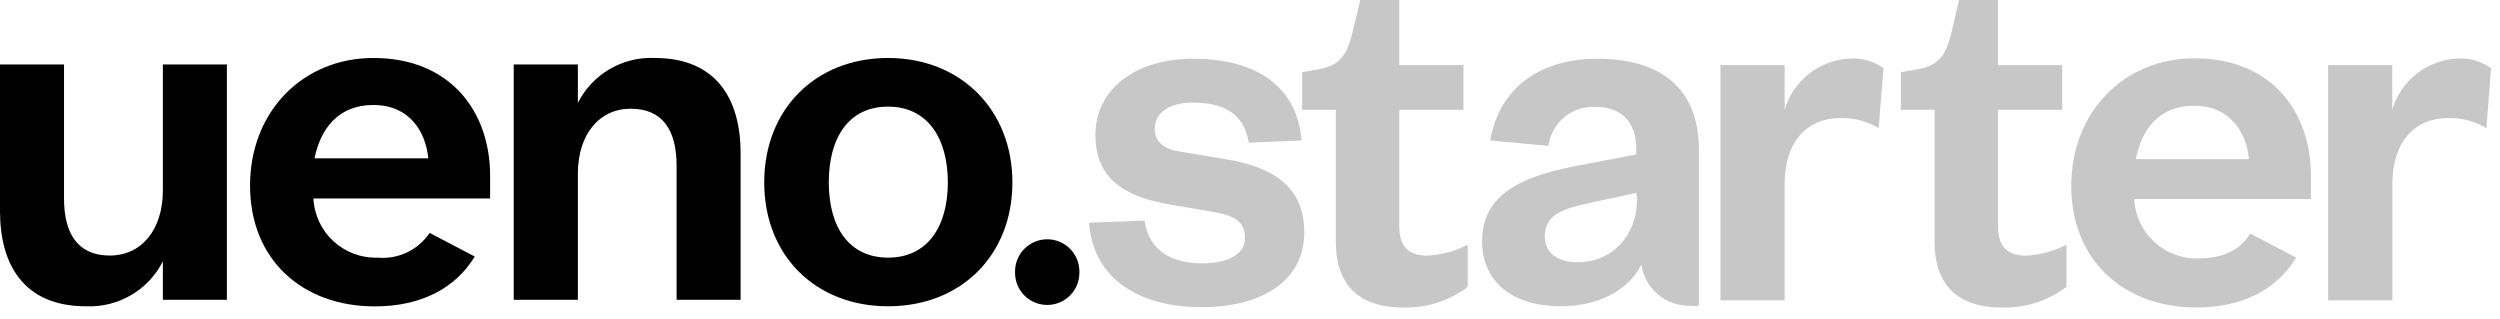
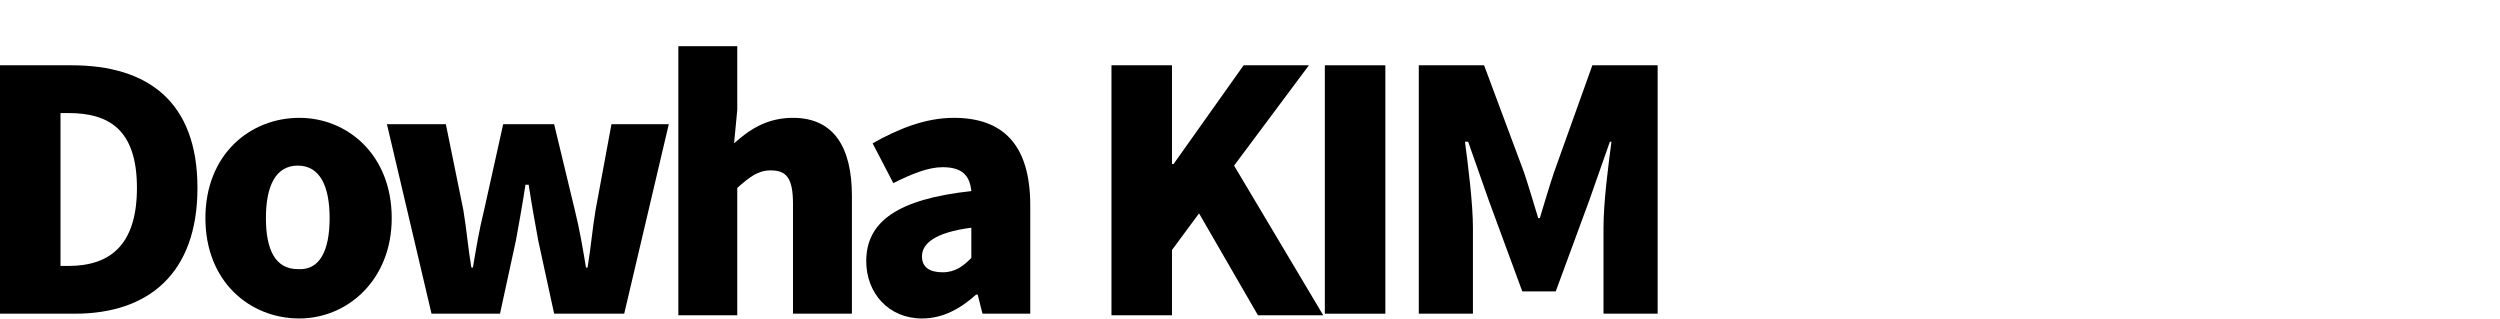
- <svg xmlns="http://www.w3.org/2000/svg" width="157px" height="20px" viewBox="0 0 157 20" version="1.1">
-   <g id="Page-1" stroke="none" stroke-width="1" fill="none" fill-rule="evenodd">
-     <g id="Desktop-HD" transform="translate(-91, -40)" fill-rule="nonzero">
-       <g id="logo" transform="translate(91, 40)">
-         <path d="M71.883,13.855 C72.117,15.628 73.455,16.538 75.503,16.538 C76.979,16.538 78.186,16.034 78.186,14.959 C78.186,13.883 77.497,13.517 76.041,13.283 L73.69,12.883 C70.538,12.379 68.793,11.2 68.793,8.455 C68.793,5.71 71.172,3.69 74.931,3.69 C79.021,3.69 81.476,5.531 81.738,8.821 L78.421,8.959 C78.152,7.276 77.041,6.441 74.897,6.441 C73.455,6.441 72.517,7.076 72.517,8.083 C72.517,8.89 73.055,9.359 74.124,9.524 L76.945,9.993 C80.062,10.497 81.91,11.807 81.91,14.593 C81.91,17.607 79.29,19.29 75.469,19.29 C71.648,19.29 68.662,17.607 68.393,13.986 L71.883,13.855 Z" id="Path" fill="#C7C7C7" />
-         <path d="M83.89,6.897 L81.772,6.897 L81.772,4.531 L82.759,4.359 C84.2,4.124 84.607,3.386 84.938,2.014 L85.428,0 L87.876,0 L87.876,4.09 L91.903,4.09 L91.903,6.897 L87.876,6.897 L87.876,14.207 C87.876,15.483 88.448,16.055 89.655,16.055 C90.534,16.006 91.392,15.771 92.172,15.366 L92.172,18.014 C91,18.905 89.555,19.363 88.083,19.31 C85.8,19.31 83.89,18.303 83.89,15.172 L83.89,6.897 Z" id="Path" fill="#C7C7C7" />
-         <path d="M106.69,15.297 C106.69,16.069 106.69,16.248 106.69,16.248 L106.69,19.2 C106.525,19.223 106.358,19.223 106.193,19.2 C104.644,19.265 103.297,18.148 103.076,16.614 C102.234,18.324 100.221,19.234 98.041,19.234 C94.959,19.234 93.076,17.69 93.076,15.138 C93.076,12.324 95.359,11.152 98.71,10.476 L102.759,9.697 L102.759,9.359 C102.759,7.717 101.883,6.71 100.172,6.71 C98.709,6.644 97.436,7.706 97.241,9.159 L93.586,8.821 C94.09,5.8 96.407,3.69 100.331,3.69 C104.255,3.69 106.69,5.517 106.69,9.393 L106.69,15.297 Z M102.759,12.11 L100,12.71 C98.255,13.083 97.014,13.4 97.014,14.862 C97.014,15.862 97.786,16.469 99.083,16.469 C101.193,16.469 102.807,14.862 102.807,12.476 L102.759,12.11 Z" id="Shape" fill="#C7C7C7" />
-         <path d="M117.979,8.048 C117.251,7.613 116.414,7.393 115.566,7.414 C113.497,7.414 112.076,8.89 112.076,11.552 L112.076,18.862 L108.048,18.862 L108.048,4.09 L112.076,4.09 L112.076,6.897 C112.618,5.044 114.285,3.747 116.214,3.676 C116.952,3.636 117.683,3.85 118.283,4.283 L117.979,8.048 Z" id="Path" fill="#C7C7C7" />
-         <path d="M121.49,6.897 L119.372,6.897 L119.372,4.531 L120.379,4.359 C121.821,4.124 122.228,3.386 122.559,2.014 L123.028,0 L125.476,0 L125.476,4.09 L129.503,4.09 L129.503,6.897 L125.476,6.897 L125.476,14.207 C125.476,15.483 126.048,16.055 127.255,16.055 C128.134,16.006 128.992,15.771 129.772,15.366 L129.772,18.014 C128.6,18.905 127.155,19.363 125.683,19.31 C123.4,19.31 121.49,18.303 121.49,15.172 L121.49,6.897 Z" id="Path" fill="#C7C7C7" />
-         <path d="M156.145,8.048 C155.416,7.613 154.579,7.393 153.731,7.414 C151.662,7.414 150.241,8.89 150.241,11.552 L150.241,18.862 L146.207,18.862 L146.207,4.09 L150.234,4.09 L150.234,6.897 C150.775,5.043 152.443,3.745 154.372,3.676 C155.111,3.638 155.84,3.852 156.441,4.283 L156.145,8.048 Z" id="Path" fill="#C7C7C7" />
-         <g id="logo_black" transform="translate(0, 3.448276)" fill="#000000">
-           <path d="M36.29,15.379 L32.262,15.379 L32.262,0.6 L36.29,0.6 L36.29,3.014 C37.204,1.206 39.093,0.102 41.117,0.193 C45.069,0.193 46.51,2.876 46.51,6.166 L46.51,15.379 L42.49,15.379 L42.49,6.966 C42.49,4.69 41.586,3.379 39.607,3.379 C37.628,3.379 36.29,4.993 36.29,7.469 L36.29,15.379 Z" id="Path" />
-           <path d="M55.772,15.786 C51.214,15.786 47.993,12.6 47.993,8.007 C47.993,3.414 51.214,0.193 55.772,0.193 C60.331,0.193 63.579,3.448 63.579,8.007 C63.579,12.566 60.366,15.786 55.772,15.786 Z M55.772,12.731 C58.248,12.731 59.524,10.786 59.524,8.007 C59.524,5.228 58.248,3.248 55.772,3.248 C53.297,3.248 52.048,5.193 52.048,8.007 C52.048,10.821 53.324,12.731 55.772,12.731 Z" id="Shape" />
-           <path d="M10.228,0.6 L14.248,0.6 L14.248,15.379 L10.228,15.379 L10.228,12.966 C9.312,14.772 7.423,15.875 5.4,15.786 C1.441,15.786 0,13.103 0,9.814 L0,0.6 L4.021,0.6 L4.021,9.014 C4.021,11.29 4.931,12.6 6.903,12.6 C8.876,12.6 10.228,10.993 10.228,8.51 L10.228,0.6 Z" id="Path" />
-           <path d="M26.979,11.179 C26.256,12.256 25.002,12.851 23.71,12.731 C21.579,12.798 19.787,11.144 19.683,9.014 L30.779,9.014 L30.779,7.586 C30.779,3.552 28.276,0.193 23.448,0.193 C19.021,0.193 15.703,3.552 15.703,8.207 C15.703,12.862 18.986,15.793 23.545,15.793 C26.434,15.793 28.607,14.655 29.814,12.662 L26.979,11.179 Z M23.448,3.145 C25.69,3.145 26.731,4.786 26.897,6.497 L19.752,6.497 C20.124,4.655 21.228,3.145 23.448,3.145 Z" id="Shape" />
-           <path d="M65.766,15.703 L65.766,15.703 C64.65,15.703 63.745,14.799 63.745,13.683 L63.745,13.6 C63.745,12.484 64.65,11.579 65.766,11.579 L65.766,11.579 C66.882,11.579 67.786,12.484 67.786,13.6 L67.786,13.683 C67.786,14.799 66.882,15.703 65.766,15.703 L65.766,15.703 Z" id="Path" />
-         </g>
-         <path d="M141.317,14.669 C140.662,15.71 139.607,16.228 138.055,16.228 C135.922,16.29 134.132,14.635 134.028,12.503 L145.124,12.503 L145.124,11.034 C145.124,7.014 142.648,3.662 137.821,3.662 C133.393,3.662 130.076,7.014 130.076,11.676 C130.076,16.338 133.359,19.31 137.931,19.31 C140.821,19.31 142.993,18.179 144.2,16.179 L141.317,14.669 Z M137.786,6.641 C140.028,6.641 141.069,8.283 141.234,9.993 L134.131,9.993 C134.483,8.145 135.572,6.641 137.786,6.641 Z" id="Shape" fill="#C7C7C7" />
-       </g>
-     </g>
+ <svg xmlns="http://www.w3.org/2000/svg" version="1.1" id="Layer_1" x="0px" y="0px" viewBox="0 0 157 20" style="enable-background:new 0 0 157 20;" xml:space="preserve">
+   <g>
+     <path d="M0,4.1h4.5c4.8,0,7.9,2.3,7.9,7.7c0,5.4-3.1,7.9-7.7,7.9H0V4.1z M4.3,16.7c2.5,0,4.3-1.2,4.3-4.9c0-3.7-1.8-4.7-4.3-4.7   H3.8v9.6H4.3z" />
+     <path d="M12.9,13.7c0-4,2.8-6.3,5.9-6.3c3,0,5.8,2.3,5.8,6.3c0,3.9-2.8,6.3-5.8,6.3C15.7,20,12.9,17.7,12.9,13.7z M20.7,13.7   c0-2-0.6-3.3-2-3.3c-1.4,0-2,1.3-2,3.3c0,2,0.6,3.2,2,3.2C20.1,17,20.7,15.7,20.7,13.7z" />
+     <path d="M24.3,7.8H28l1.1,5.4c0.2,1.2,0.3,2.4,0.5,3.6h0.1c0.2-1.2,0.4-2.4,0.7-3.6l1.2-5.4h3.2l1.3,5.4c0.3,1.2,0.5,2.4,0.7,3.6   h0.1c0.2-1.2,0.3-2.4,0.5-3.6l1-5.4H42l-2.8,11.9h-4.4l-1-4.6c-0.2-1.1-0.4-2.2-0.6-3.5H33c-0.2,1.3-0.4,2.4-0.6,3.5l-1,4.6h-4.3   L24.3,7.8z" />
+     <path d="M42.6,2.9h3.7v4l-0.2,2.1c0.9-0.8,2-1.6,3.7-1.6c2.6,0,3.7,1.9,3.7,4.9v7.4h-3.7v-6.9c0-1.6-0.4-2.1-1.4-2.1   c-0.8,0-1.3,0.4-2.1,1.1v8h-3.7V2.9z" />
+     <path d="M54.4,16.4c0-2.5,2-3.9,6.6-4.4c-0.1-1-0.6-1.5-1.8-1.5c-0.9,0-1.9,0.4-3.1,1L54.8,9c1.6-0.9,3.3-1.6,5.1-1.6   c3.1,0,4.8,1.7,4.8,5.5v6.8h-3l-0.3-1.2h-0.1c-1,0.9-2.1,1.5-3.4,1.5C55.8,20,54.4,18.4,54.4,16.4z M61,16.2v-1.9   c-2.3,0.3-3.1,1-3.1,1.8c0,0.7,0.5,1,1.3,1C60,17.1,60.5,16.7,61,16.2z" />
+     <path d="M69.8,4.1h3.8v6.2h0.1l4.4-6.2h4.1l-4.7,6.3l5.6,9.4H79l-3.7-6.4l-1.7,2.3v4.1h-3.8V4.1z" />
+     <path d="M83.2,4.1H87v15.6h-3.8V4.1z" />
+     <path d="M89.1,4.1h4.1l2.5,6.7c0.3,0.9,0.6,1.9,0.9,2.9h0.1c0.3-1,0.6-2,0.9-2.9l2.4-6.7h4.1v15.6h-3.4v-5.4c0-1.6,0.3-3.9,0.5-5.4   h-0.1l-1.3,3.7l-2.1,5.7h-2.1l-2.1-5.7l-1.3-3.7H92c0.2,1.5,0.5,3.9,0.5,5.4v5.4h-3.4V4.1z" />
  </g>
</svg>
